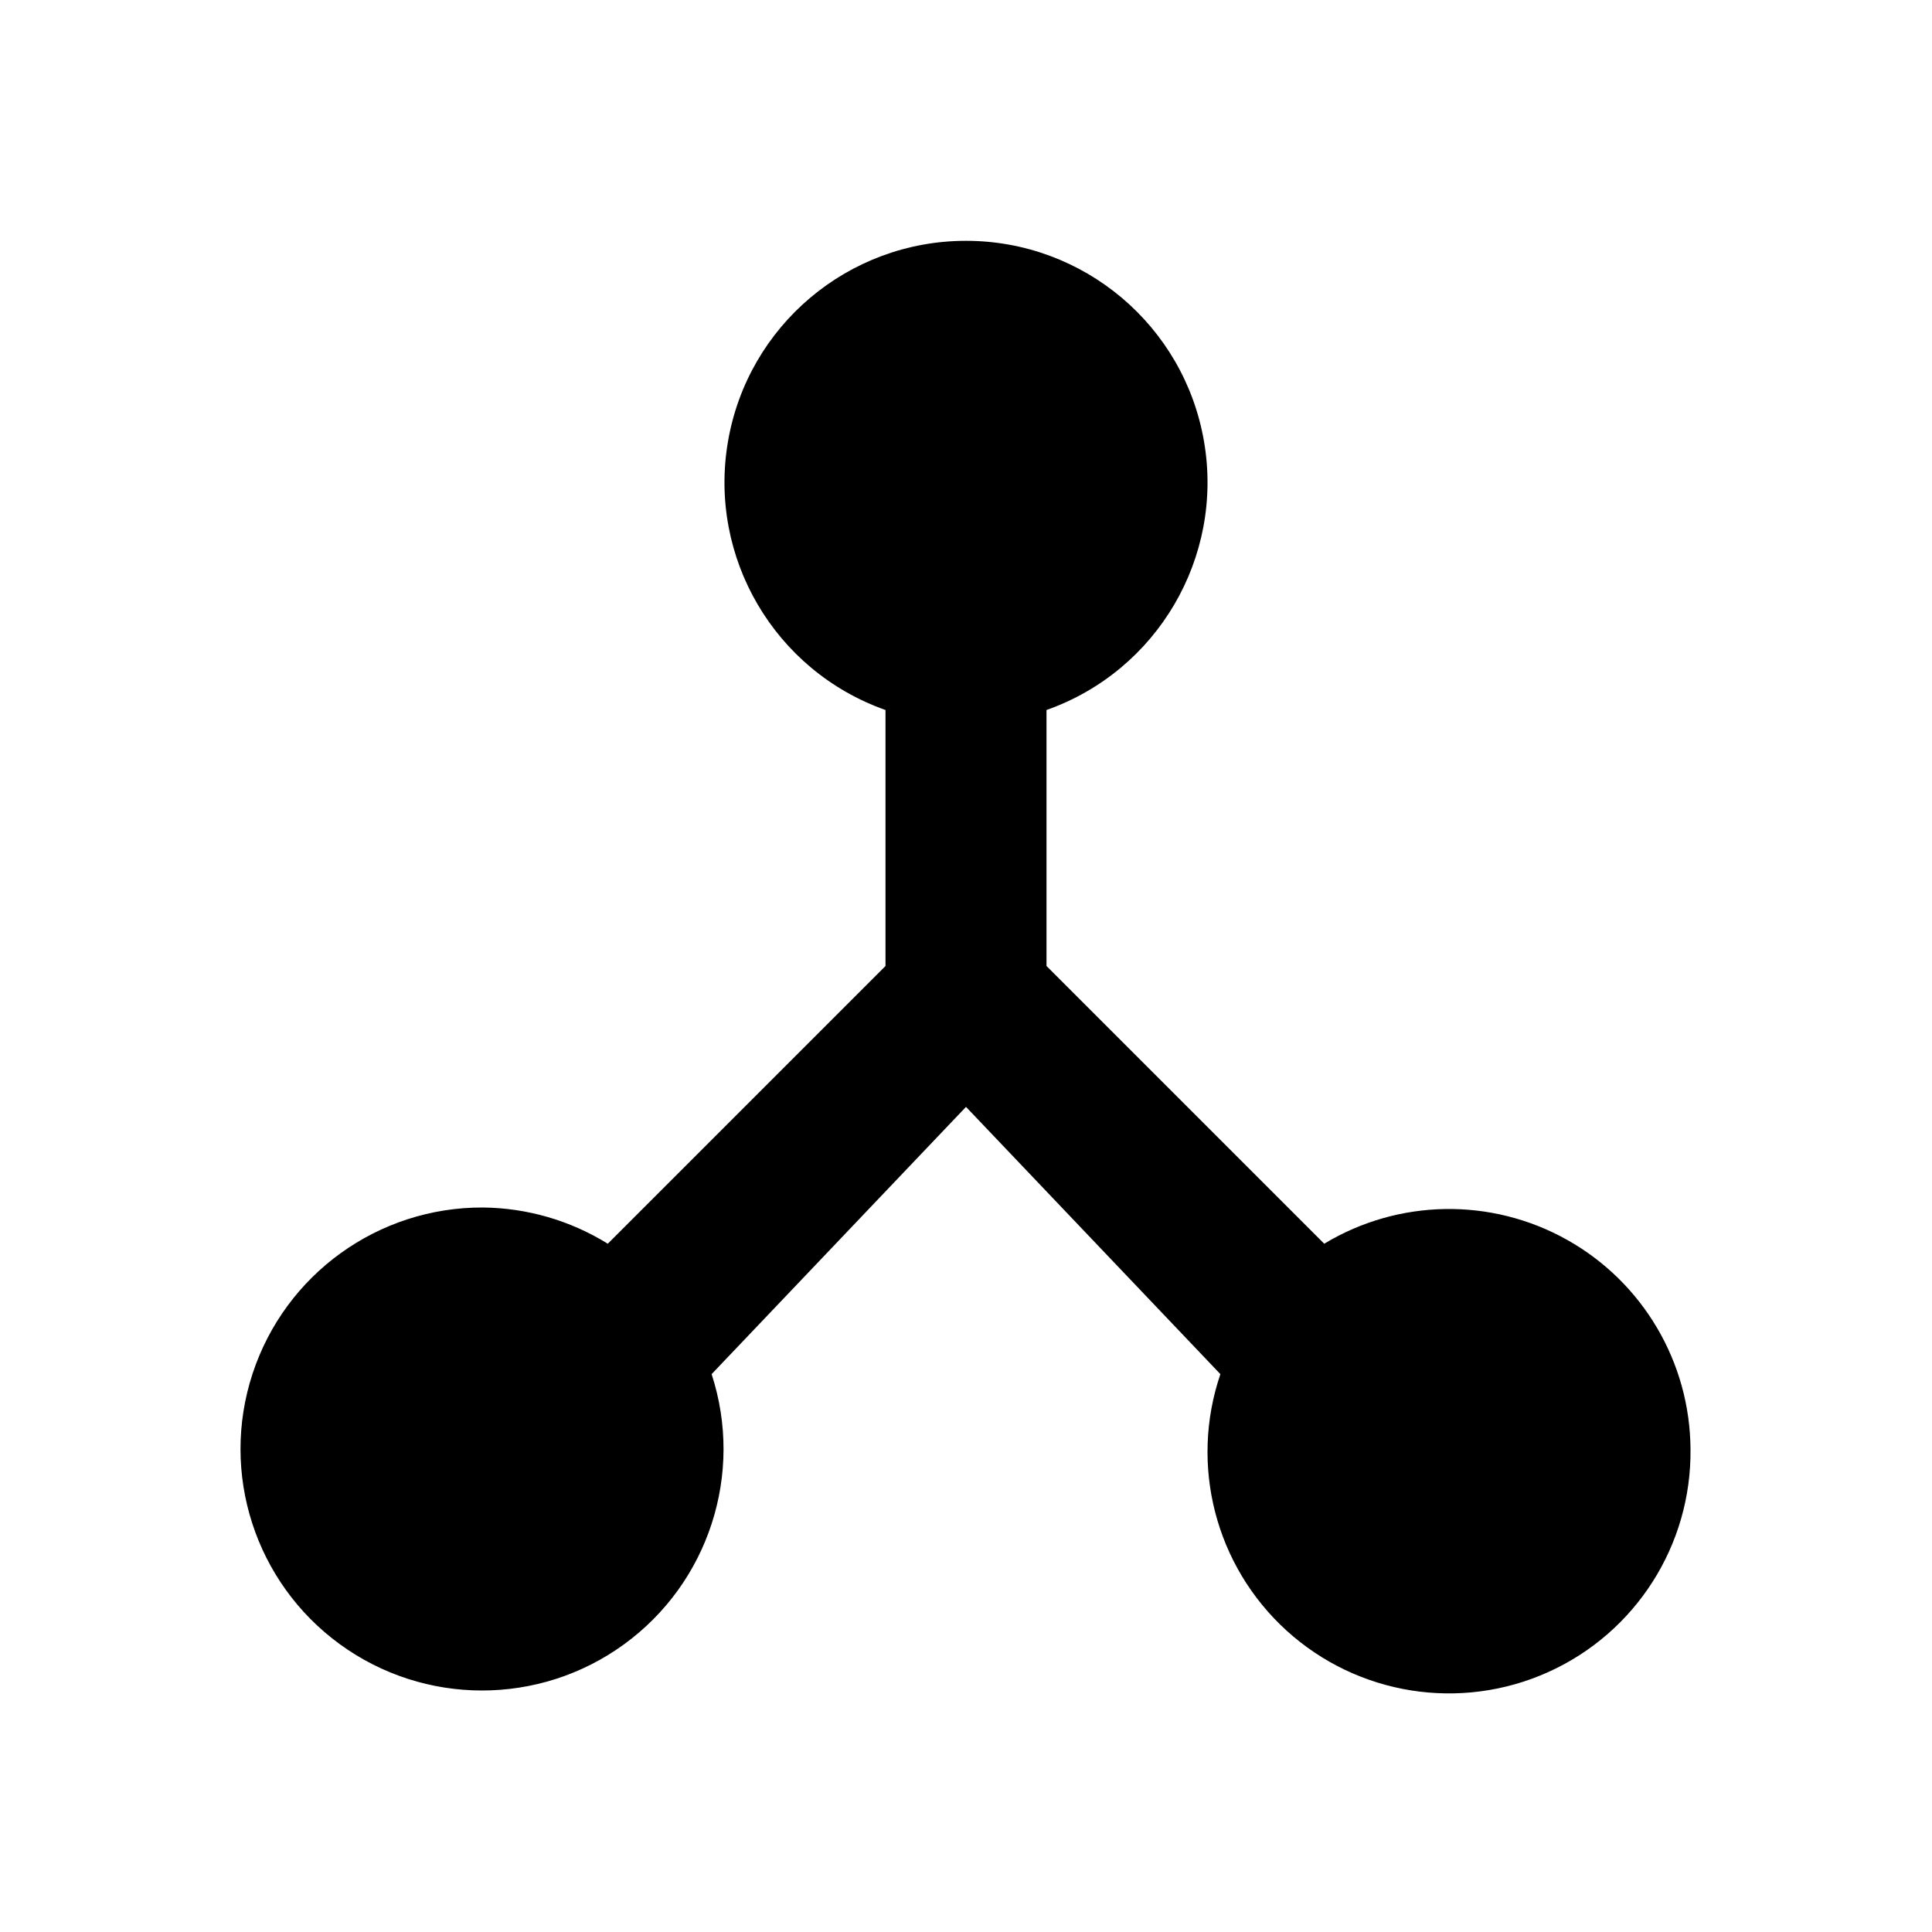
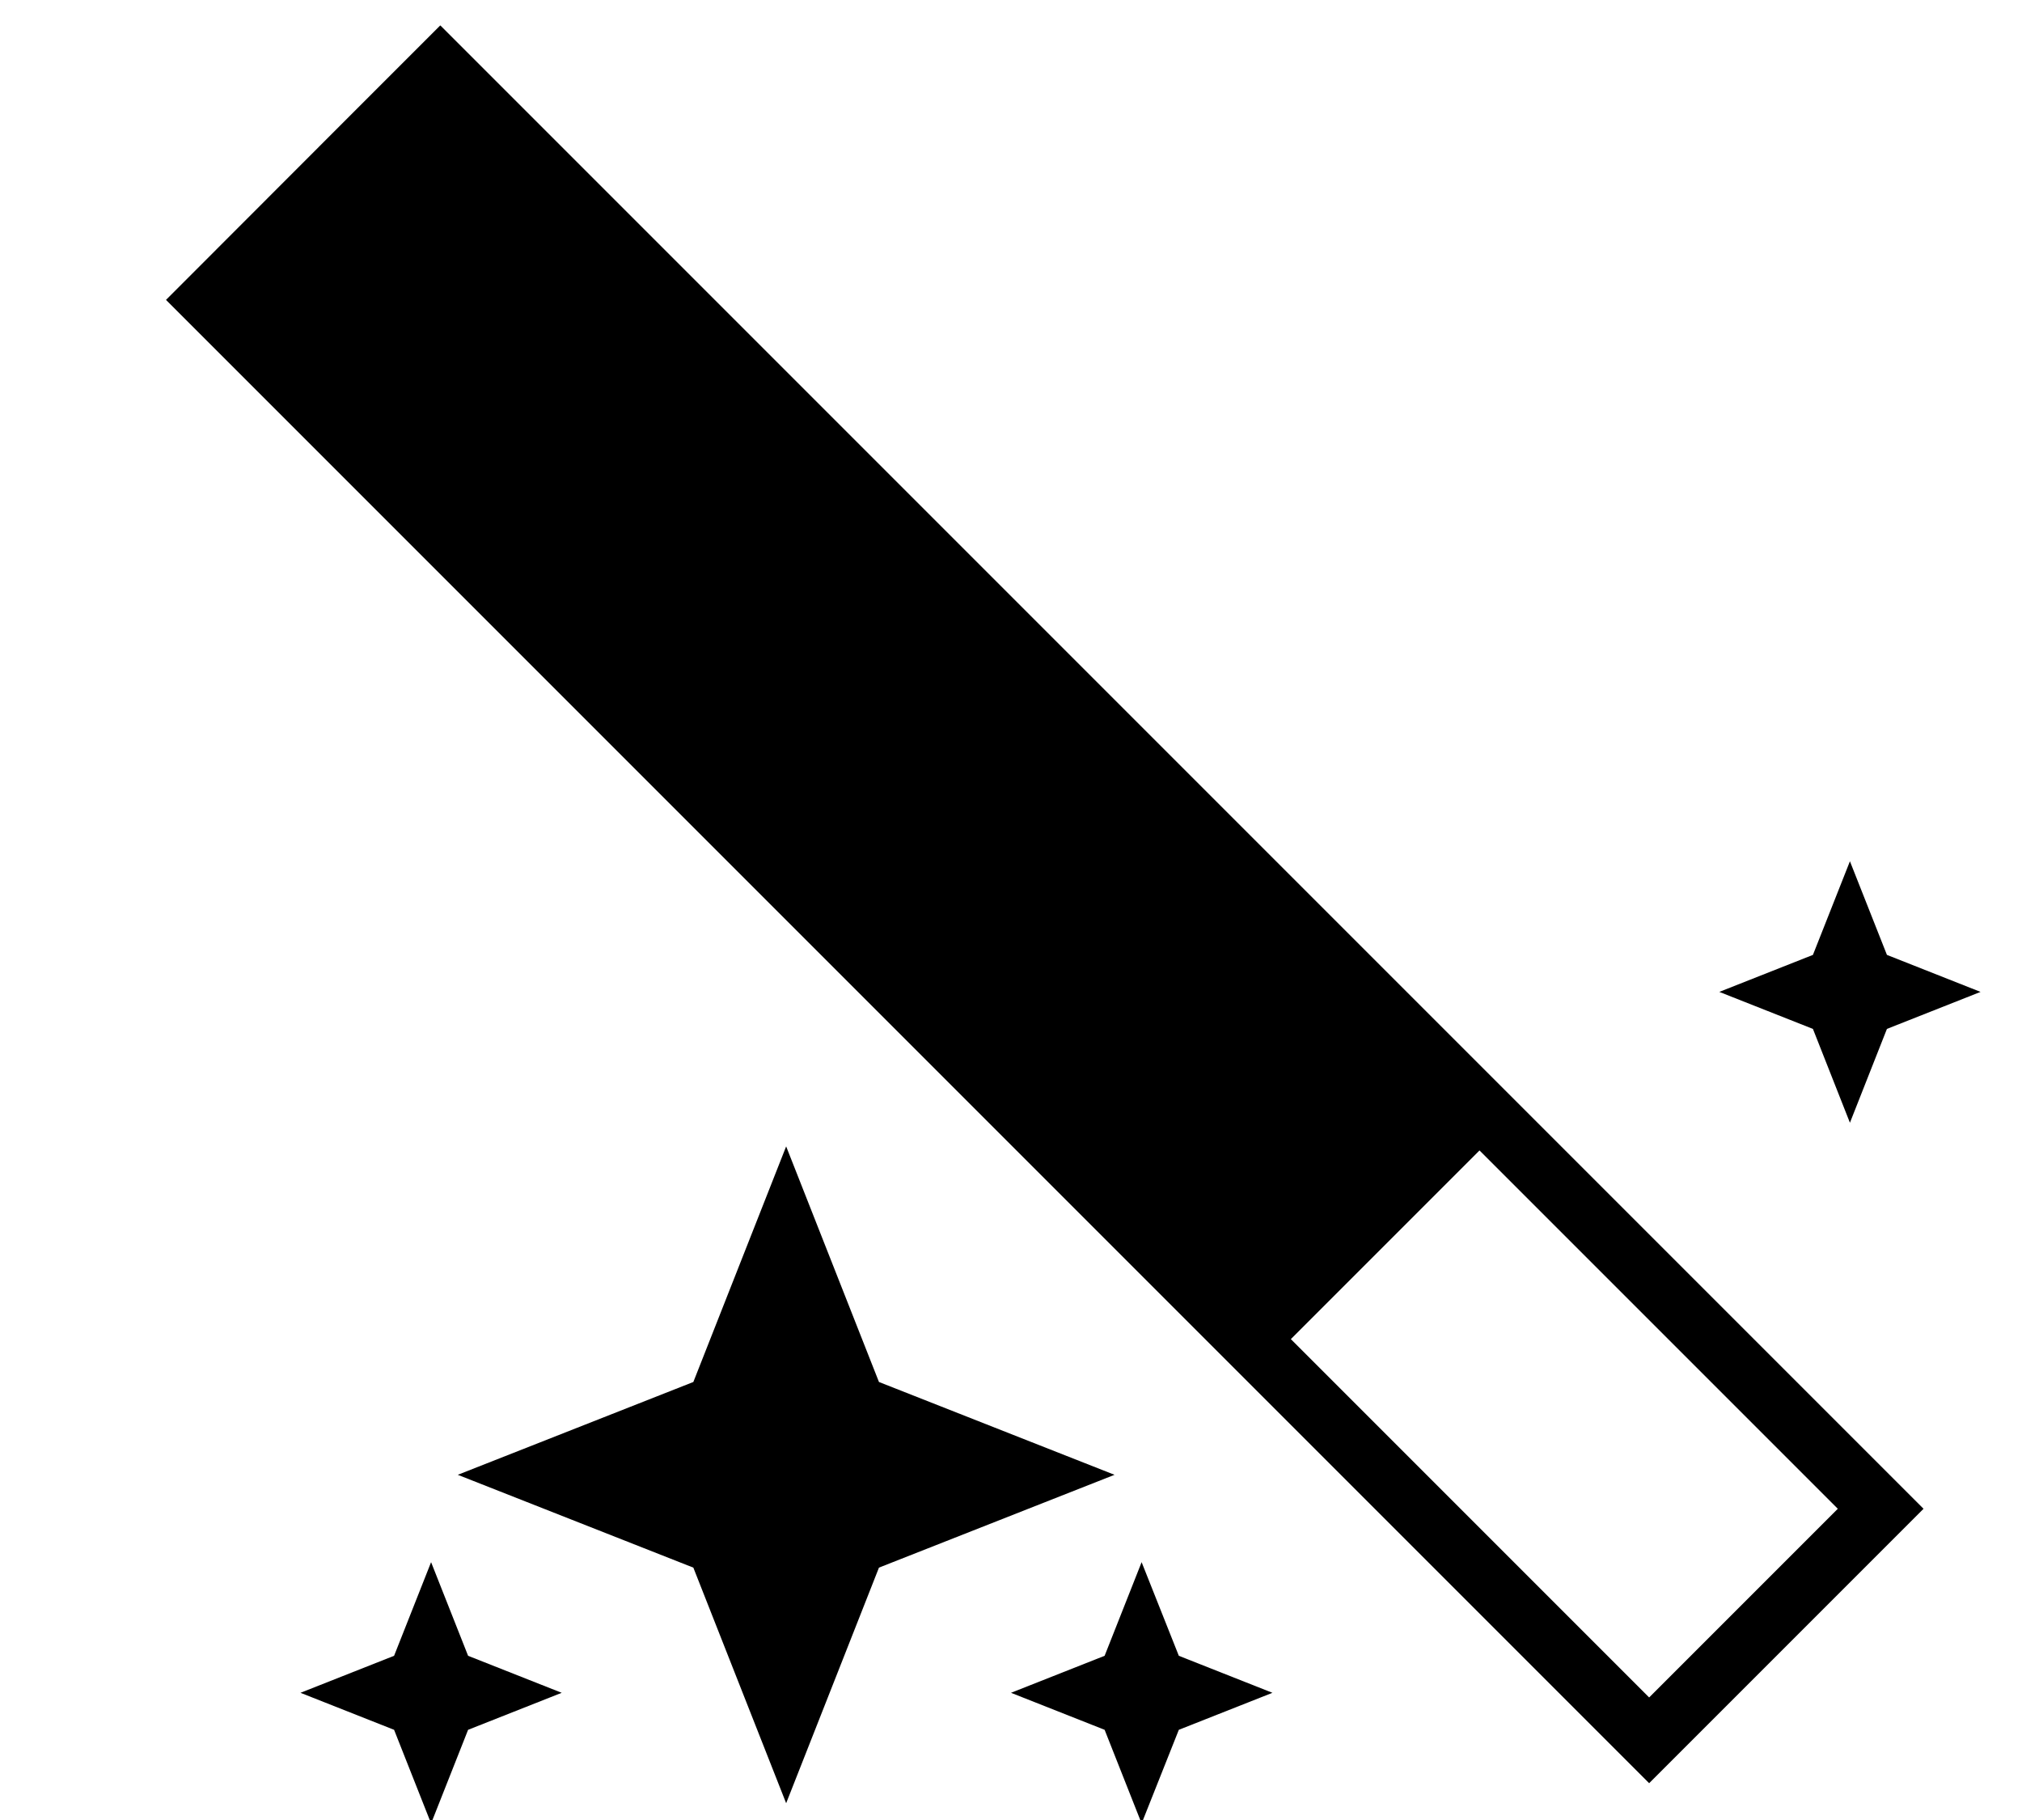
- <svg xmlns="http://www.w3.org/2000/svg" width="1000" height="1000" viewBox="-125 -125 1000 1000">
-   <path d="M750 625c.598 49.754-28.371 95.125-73.758 115.52-45.383 20.394-98.543 11.925-135.347-21.555-36.81-33.485-50.25-85.61-34.227-132.715L375 447.918 243.332 586.25c16.805 51.543-1.527 108.04-45.394 139.895-43.864 31.855-103.266 31.8-147.075-.13C7.055 694.083-11.18 637.552 5.72 586.04 22.613 534.527 70.789 499.777 125 500a125.019 125.019 0 0 1 64.582 18.75L333.332 375V242.5c-57.394-20.293-91.828-78.984-81.531-138.988C262.094 43.508 314.12-.352 375-.352s112.906 43.86 123.2 103.864c10.296 60.004-24.137 118.695-81.532 138.988V375l143.75 143.75c38.488-23.227 86.48-24 125.695-2.02C725.328 538.707 749.723 580.047 750 625zm0 0" />
+ <svg xmlns="http://www.w3.org/2000/svg" width="10px" height="9px" viewBox="0 0 10 9" version="1.1">
+   <defs />
+   <g id="🔵-Chemical-Drawer" stroke="none" stroke-width="1" fill="none" fill-rule="evenodd">
+     <path d="M1.77,0.533 L2.177,0.126 L2.178,0.126 L9.513,7.461 L8.156,8.818 L0.821,1.483 L1.77,0.533 Z M7.317,5.689 L6.384,6.622 L8.156,8.394 L9.089,7.461 L7.317,5.689 Z M3.888,5.669 L4.347,6.834 L5.512,7.293 L4.347,7.752 L3.888,8.917 L3.429,7.752 L2.264,7.293 L3.429,6.834 L3.888,5.669 Z M5.646,7.725 L5.83,8.188 L6.293,8.371 L5.83,8.554 L5.646,9.017 L5.463,8.554 L5,8.371 L5.463,8.188 L5.646,7.725 Z M2.132,7.725 L2.315,8.188 L2.778,8.371 L2.315,8.554 L2.132,9.017 L1.949,8.554 L1.486,8.371 L1.949,8.188 L2.132,7.725 Z M9.149,4.259 L9.332,4.722 L9.795,4.905 L9.332,5.088 L9.149,5.552 L8.966,5.088 L8.503,4.905 L8.966,4.722 L9.149,4.259 Z" id="wand" fill="#000000" />
+   </g>
</svg>
